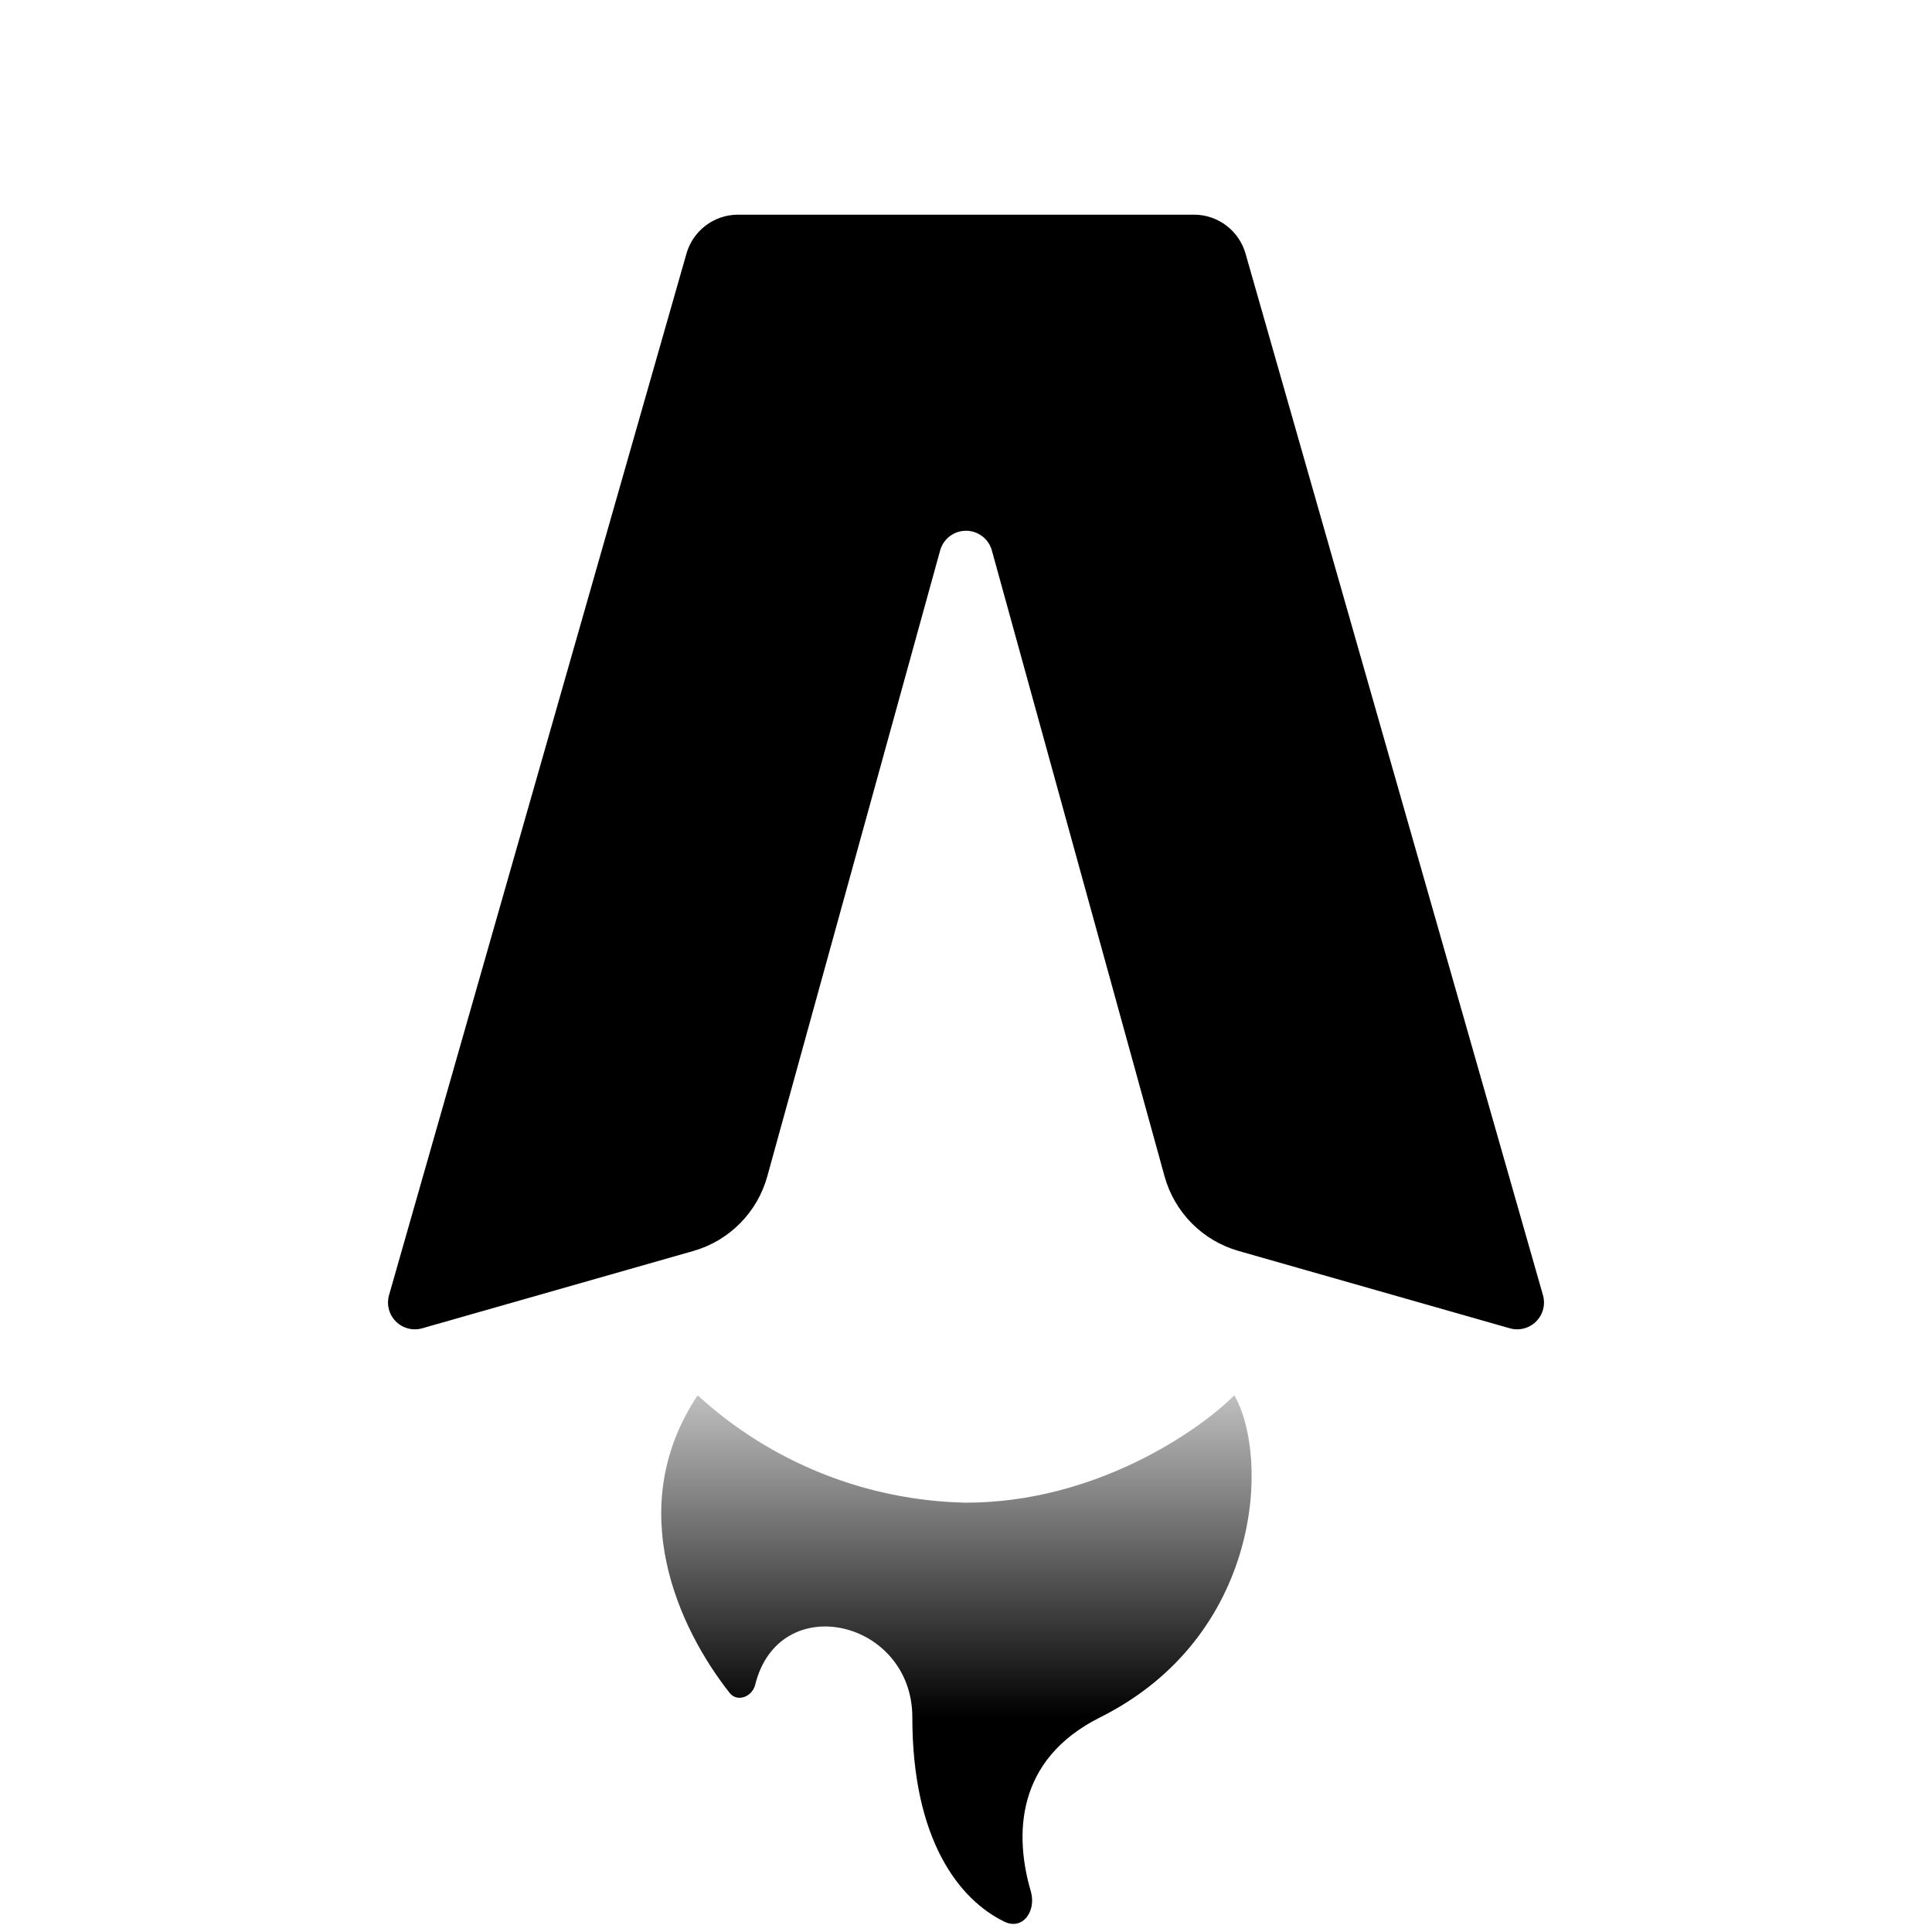
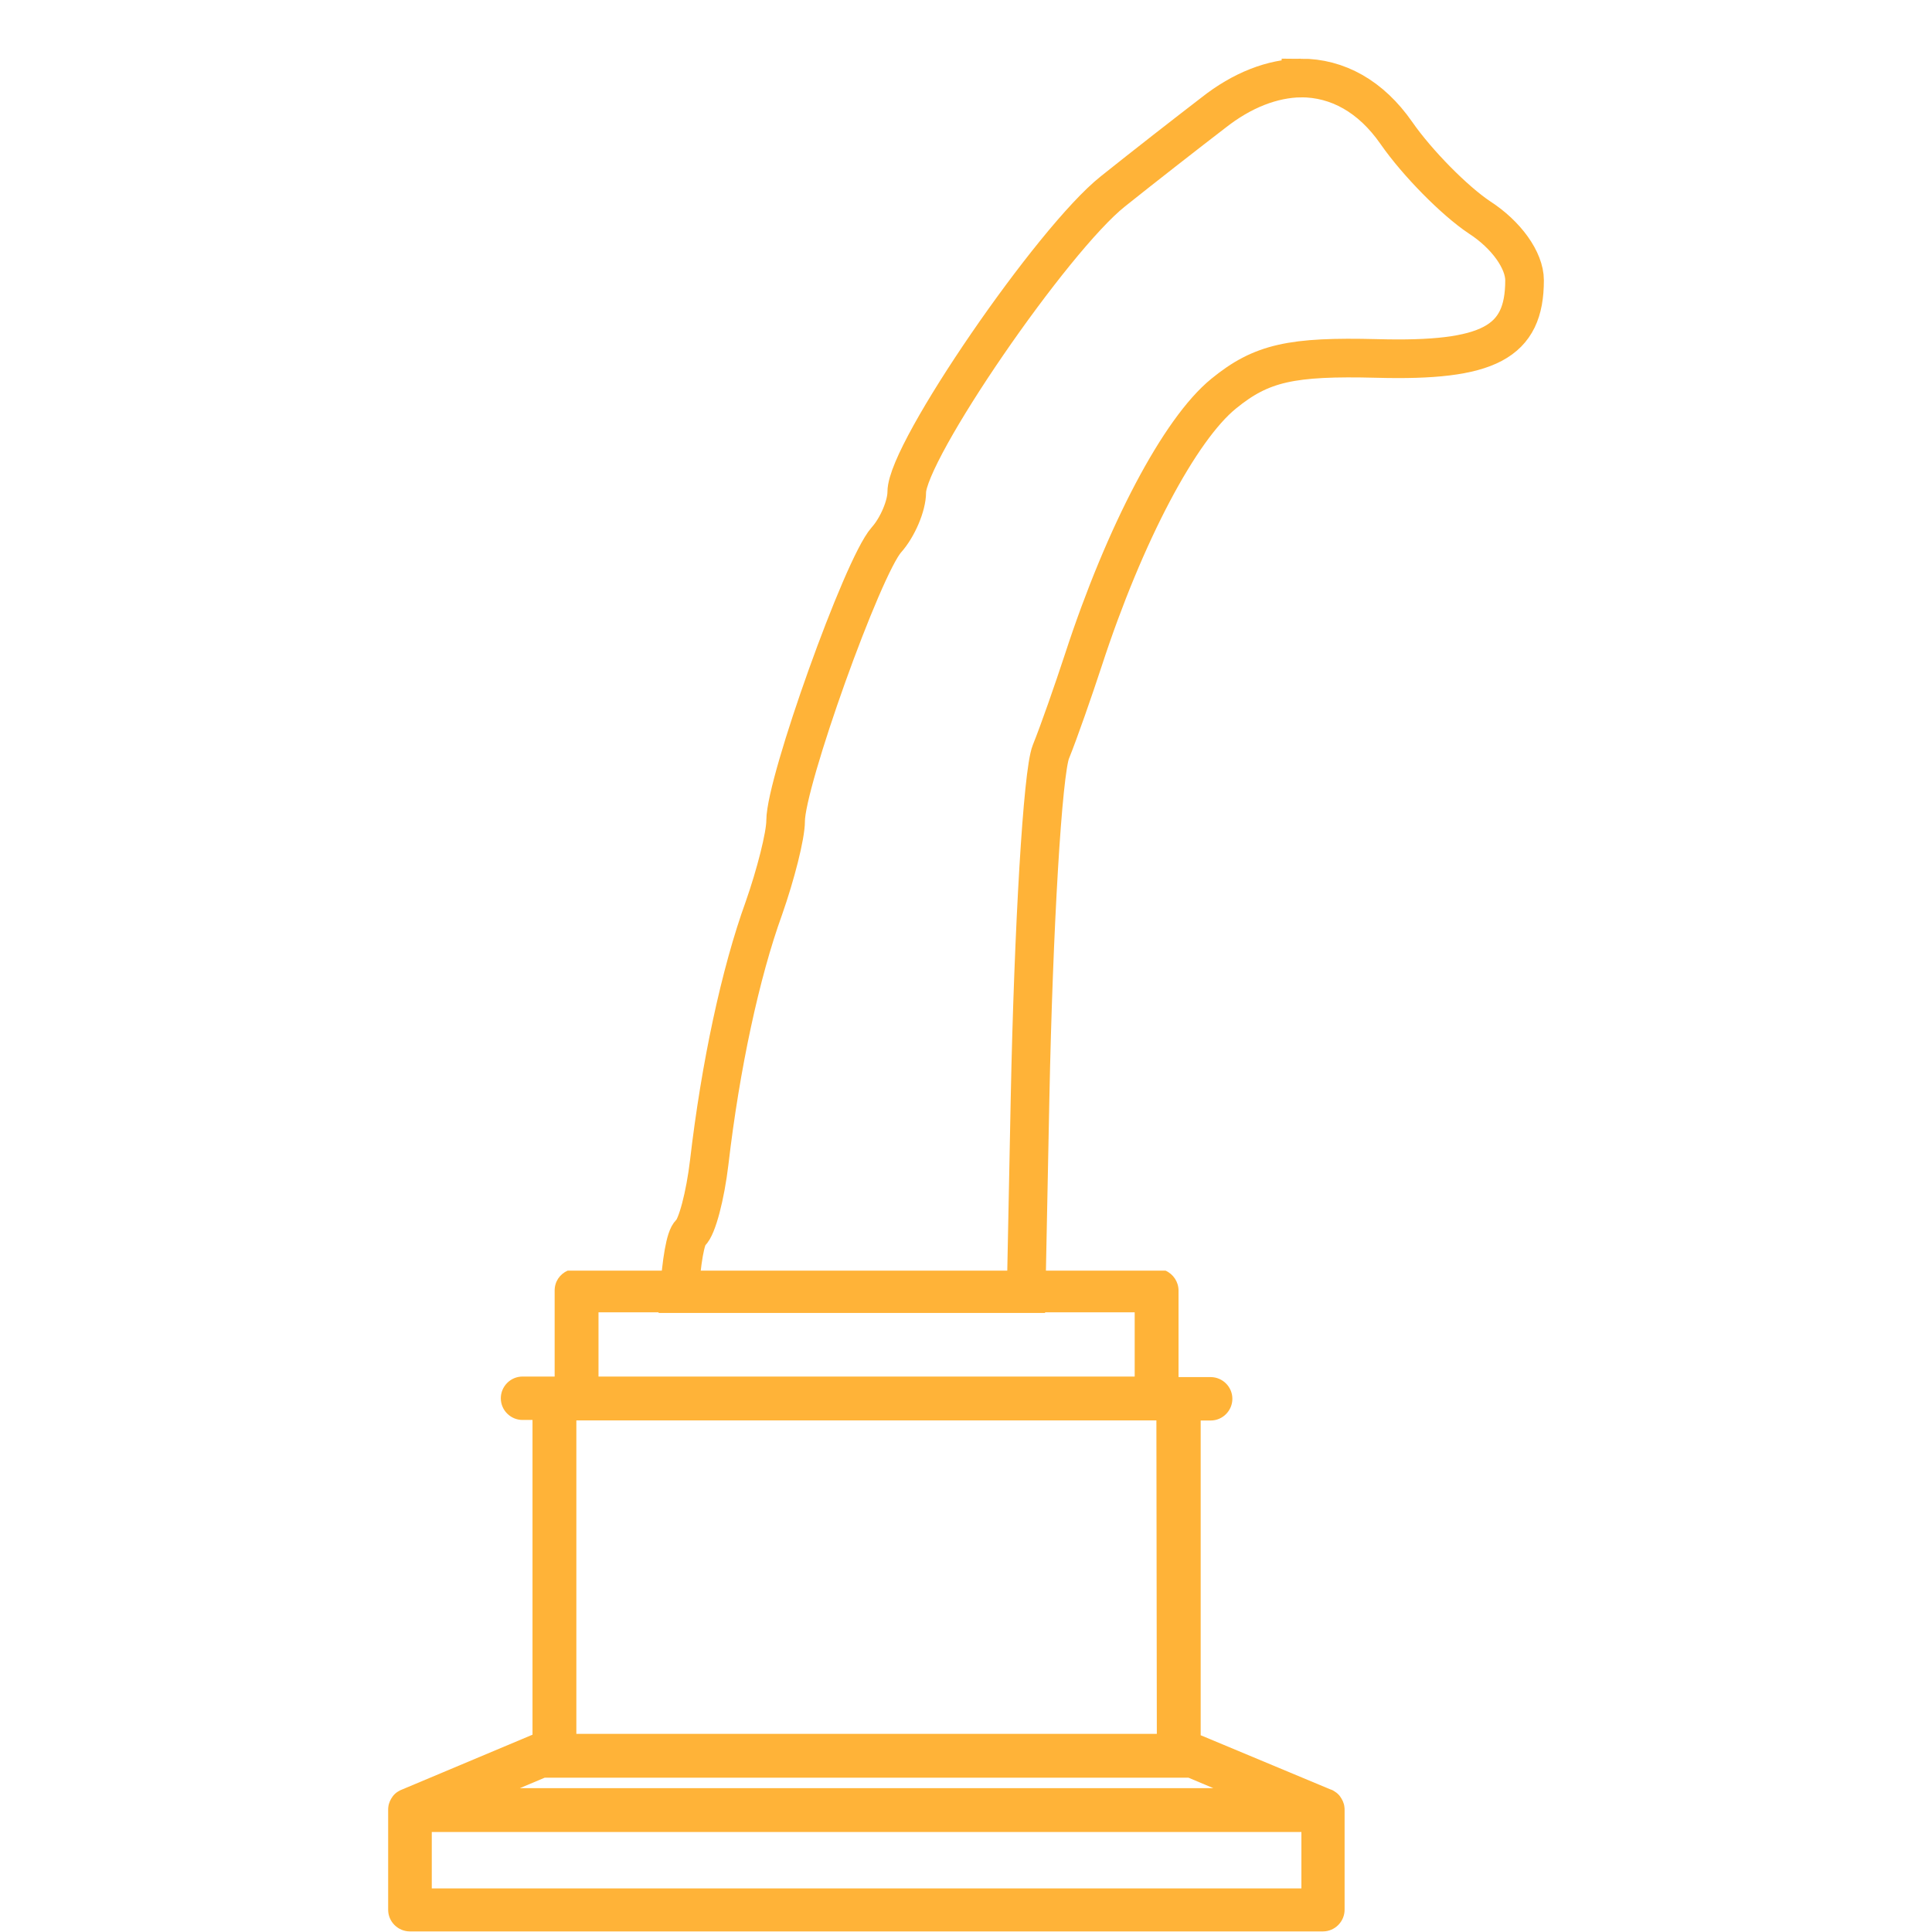
- <svg xmlns="http://www.w3.org/2000/svg" fill="none" viewBox="0 0 36 36">
-   <path fill="#000" d="M22.25 4h-8.5a1 1 0 0 0-.96.73l-5.54 19.4a.5.5 0 0 0 .62.62l5.05-1.44a2 2 0 0 0 1.38-1.4l3.22-11.66a.5.5 0 0 1 .96 0l3.22 11.67a2 2 0 0 0 1.38 1.39l5.05 1.44a.5.5 0 0 0 .62-.62l-5.54-19.4a1 1 0 0 0-.96-.73Z" />
-   <path fill="url(#gradient)" d="M18 28a7.63 7.63 0 0 1-5-2c-1.4 2.1-.35 4.35.6 5.55.14.17.41.07.47-.15.44-1.8 2.93-1.22 2.93.6 0 2.28.87 3.4 1.72 3.81.34.16.59-.2.49-.56-.31-1.05-.29-2.46 1.29-3.25 3-1.5 3.17-4.83 2.5-6-.67.67-2.6 2-5 2Z" />
-   <defs>
-     <linearGradient id="gradient" x1="16" x2="16" y1="32" y2="24" gradientUnits="userSpaceOnUse">
-       <stop stop-color="#000" />
-       <stop offset="1" stop-color="#000" stop-opacity="0" />
-     </linearGradient>
-   </defs>
-   <style>
-     @media (prefers-color-scheme:dark){:root{filter:invert(100%)}}
-   </style>
+ <svg xmlns="http://www.w3.org/2000/svg" fill="#000000" height="16" width="16" version="1.1" id="Capa_1" viewBox="0 0 4.45 4.45" xml:space="preserve">
+   <defs id="defs7" />
+   <g id="g948" transform="translate(-0.1144679,0.01162535)">
+     <path id="path2" d="m 1.422,2.915 c -0.018,0.008 -0.03,0.025 -0.03,0.046 v 0.198 h -0.074 c -0.028,0 -0.05,0.023 -0.05,0.05 0,0.028 0.023,0.05 0.05,0.05 h 0.023 v 0.725 c -6.68e-4,2.269e-4 -0.001,5.162e-4 -0.002,7.592e-4 L 1.041,4.11 c -0.003,0.001 -0.007,0.003 -0.01,0.005 -2.53e-5,0 -4.04e-5,2.56e-5 -4.04e-5,2.56e-5 -0.005,0.003 -0.009,0.007 -0.012,0.011 -0.005,0.007 -0.009,0.015 -0.01,0.024 -3.34e-4,0.002 -4.857e-4,0.005 -4.554e-4,0.007 v 0.23 c 0,0.028 0.023,0.05 0.05,0.05 h 2.103 c 0.028,0 0.05,-0.023 0.05,-0.05 V 4.158 c 5.04e-5,-0.003 -1.261e-4,-0.005 -4.859e-4,-0.008 -0.001,-0.009 -0.005,-0.017 -0.01,-0.024 -0.003,-0.004 -0.007,-0.008 -0.012,-0.011 -0.003,-0.002 -0.006,-0.004 -0.01,-0.005 L 2.882,3.986 c -6.377e-4,-2.521e-4 -0.001,-5.162e-4 -0.002,-7.59e-4 v -0.725 h 0.023 c 0.028,0 0.05,-0.023 0.05,-0.05 0,-0.028 -0.023,-0.05 -0.05,-0.05 H 2.829 V 2.961 c 0,-0.02 -0.012,-0.038 -0.03,-0.046 z m 0.071,0.096 h 1.235 V 3.159 H 1.493 Z m -0.051,0.249 H 2.778 L 2.779,3.982 H 1.442 Z M 1.369,4.083 h 1.483 l 0.057,0.024 H 1.312 Z M 1.109,4.208 H 3.112 V 4.338 H 1.109 Z" style="fill:#ffb338;fill-opacity:1;stroke:none;stroke-width:0.025;stroke-opacity:1" />
+     <path id="rect2839" style="fill:none;fill-opacity:1;stroke:#ffb338;stroke-width:0.089;stroke-dasharray:none;stroke-opacity:1" d="m 3.111,0.168 v 2.53e-5 C 3.046,0.169 2.976,0.195 2.908,0.249 2.852,0.292 2.748,0.373 2.678,0.429 2.539,0.539 2.203,1.028 2.203,1.122 c 0,0.031 -0.021,0.081 -0.047,0.11 -0.055,0.062 -0.232,0.557 -0.232,0.647 0,0.034 -0.023,0.124 -0.05,0.201 -0.054,0.149 -0.1,0.363 -0.126,0.586 -0.009,0.076 -0.028,0.149 -0.043,0.162 -0.012,0.01 -0.021,0.067 -0.026,0.14 h 0.799 l 0.009,-0.45 c 0.008,-0.395 0.029,-0.751 0.048,-0.798 0.019,-0.047 0.052,-0.142 0.075,-0.212 0.095,-0.291 0.222,-0.531 0.323,-0.613 0.087,-0.071 0.156,-0.086 0.353,-0.081 0.258,0.007 0.34,-0.037 0.34,-0.18 0,-0.046 -0.042,-0.105 -0.104,-0.145 C 3.465,0.451 3.379,0.364 3.331,0.295 3.272,0.21 3.195,0.168 3.111,0.168 Z" />
+   </g>
</svg>
